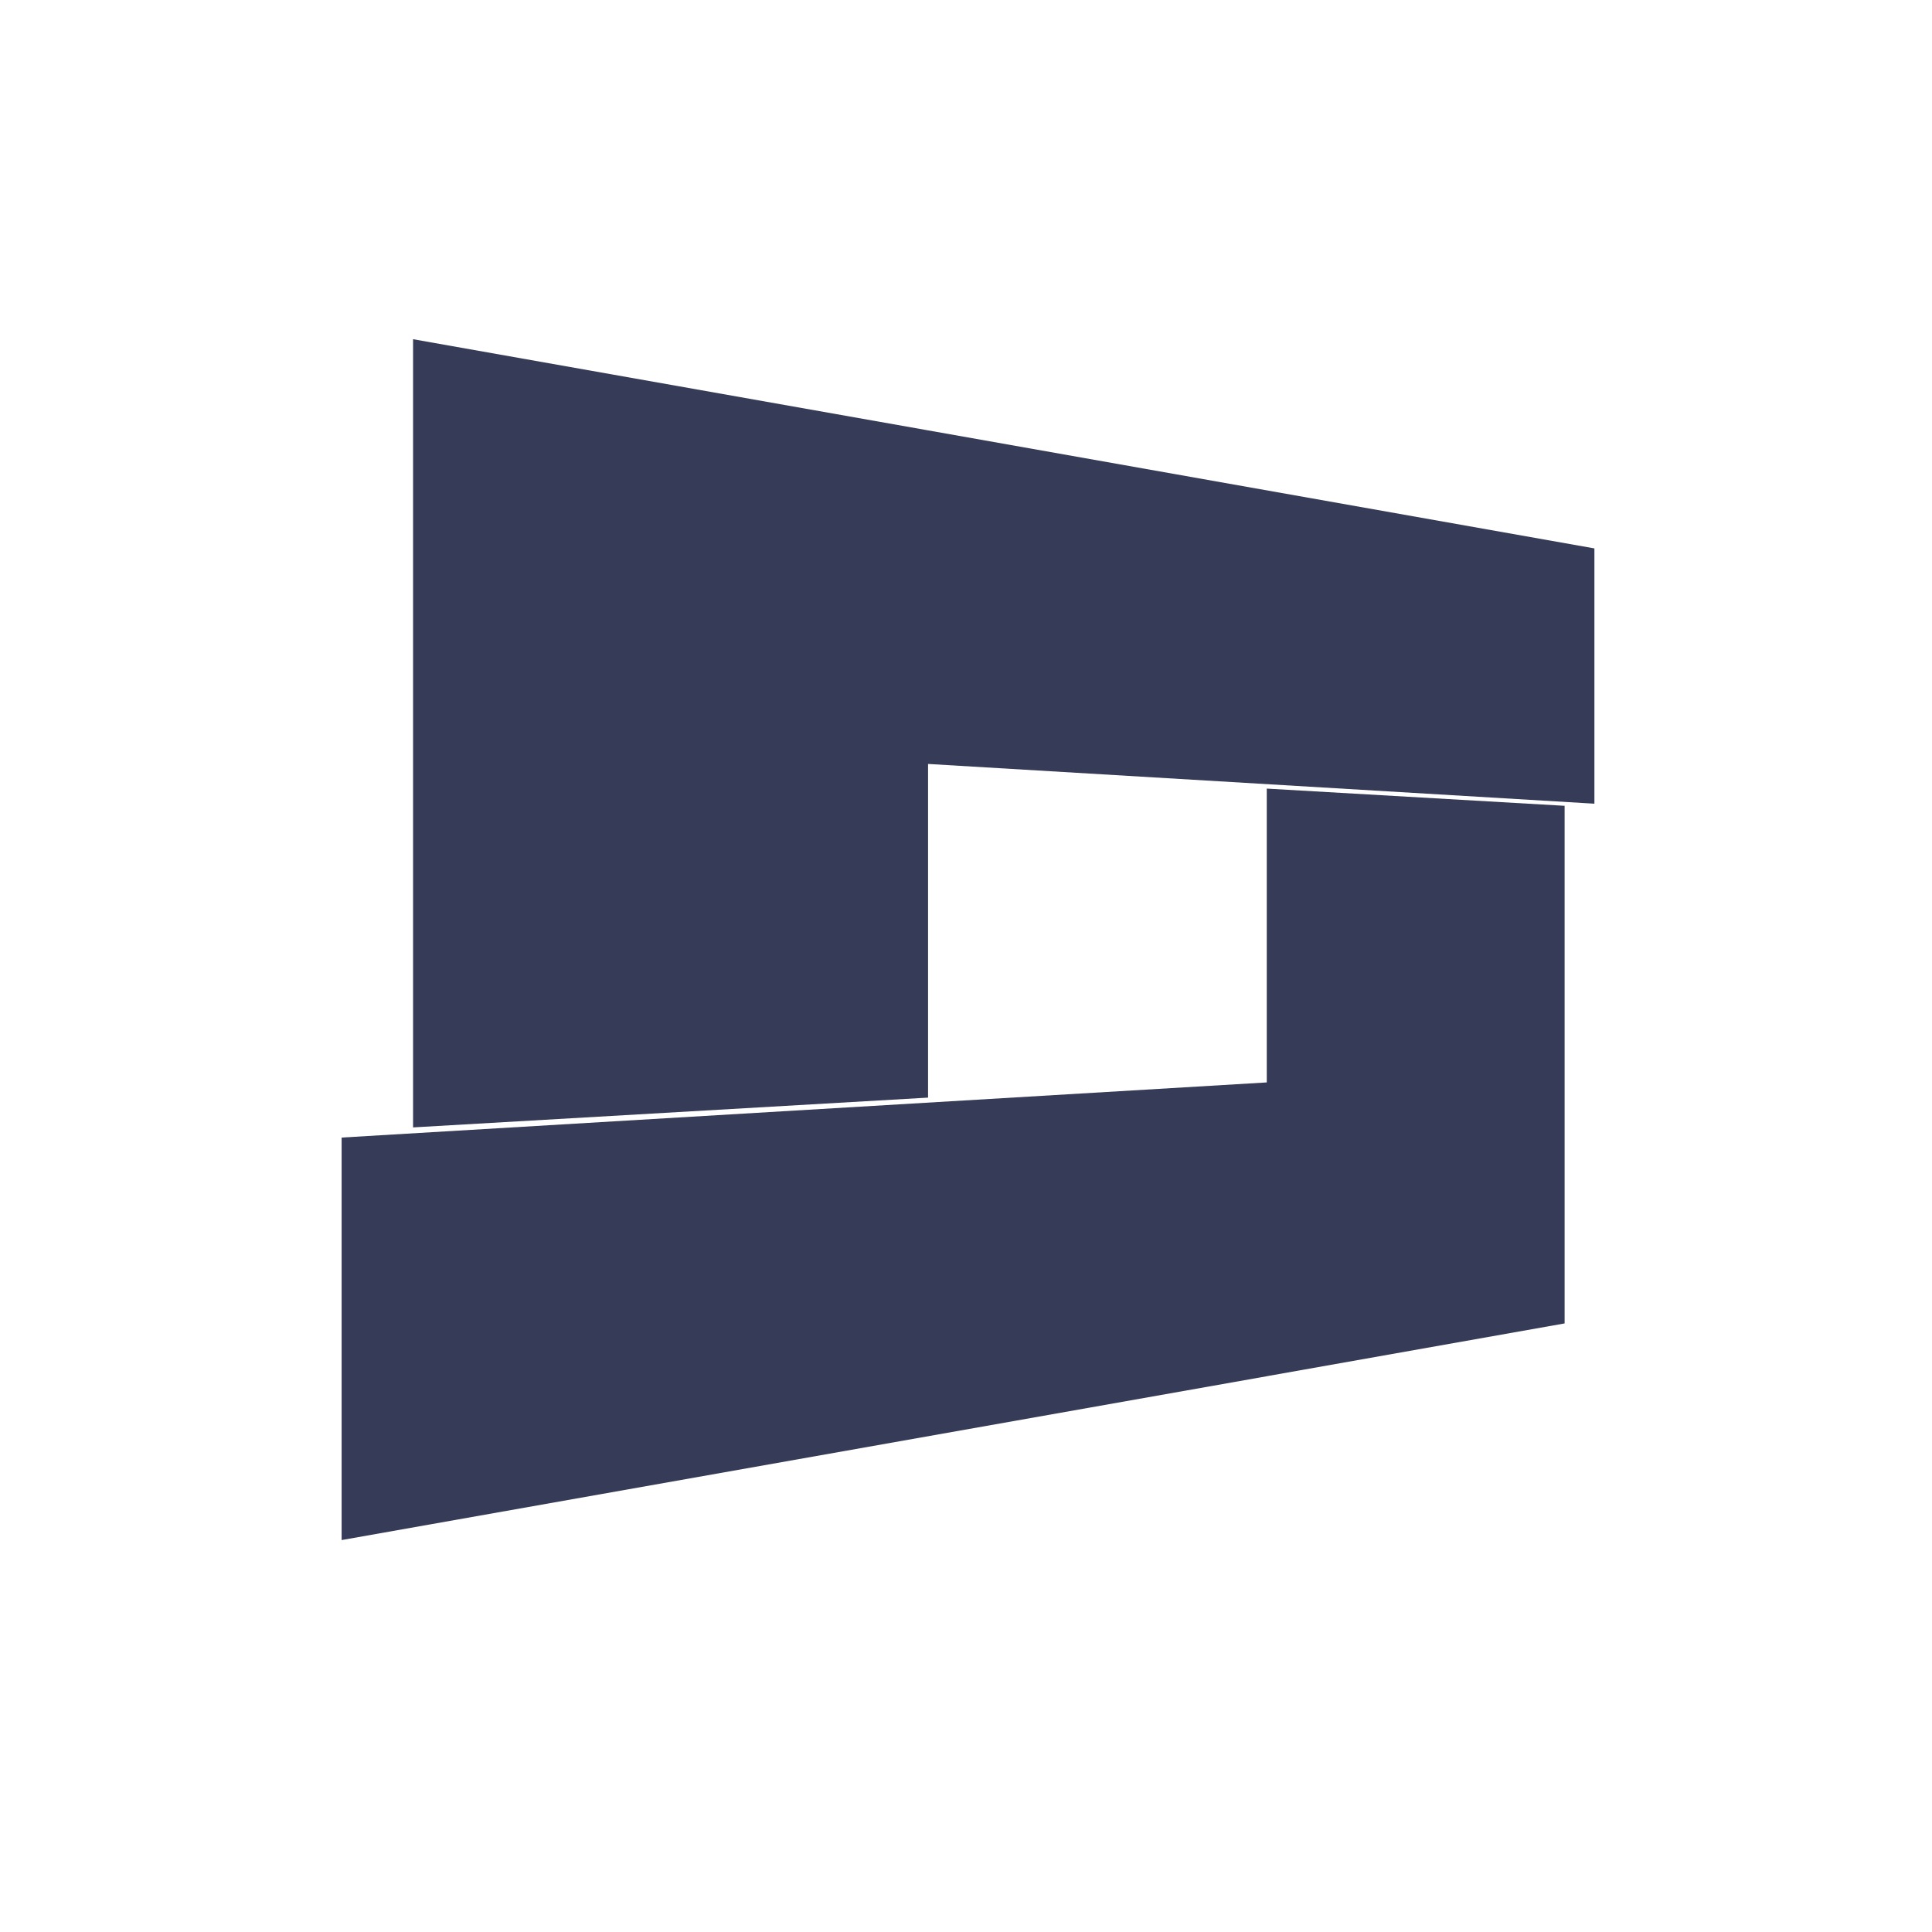
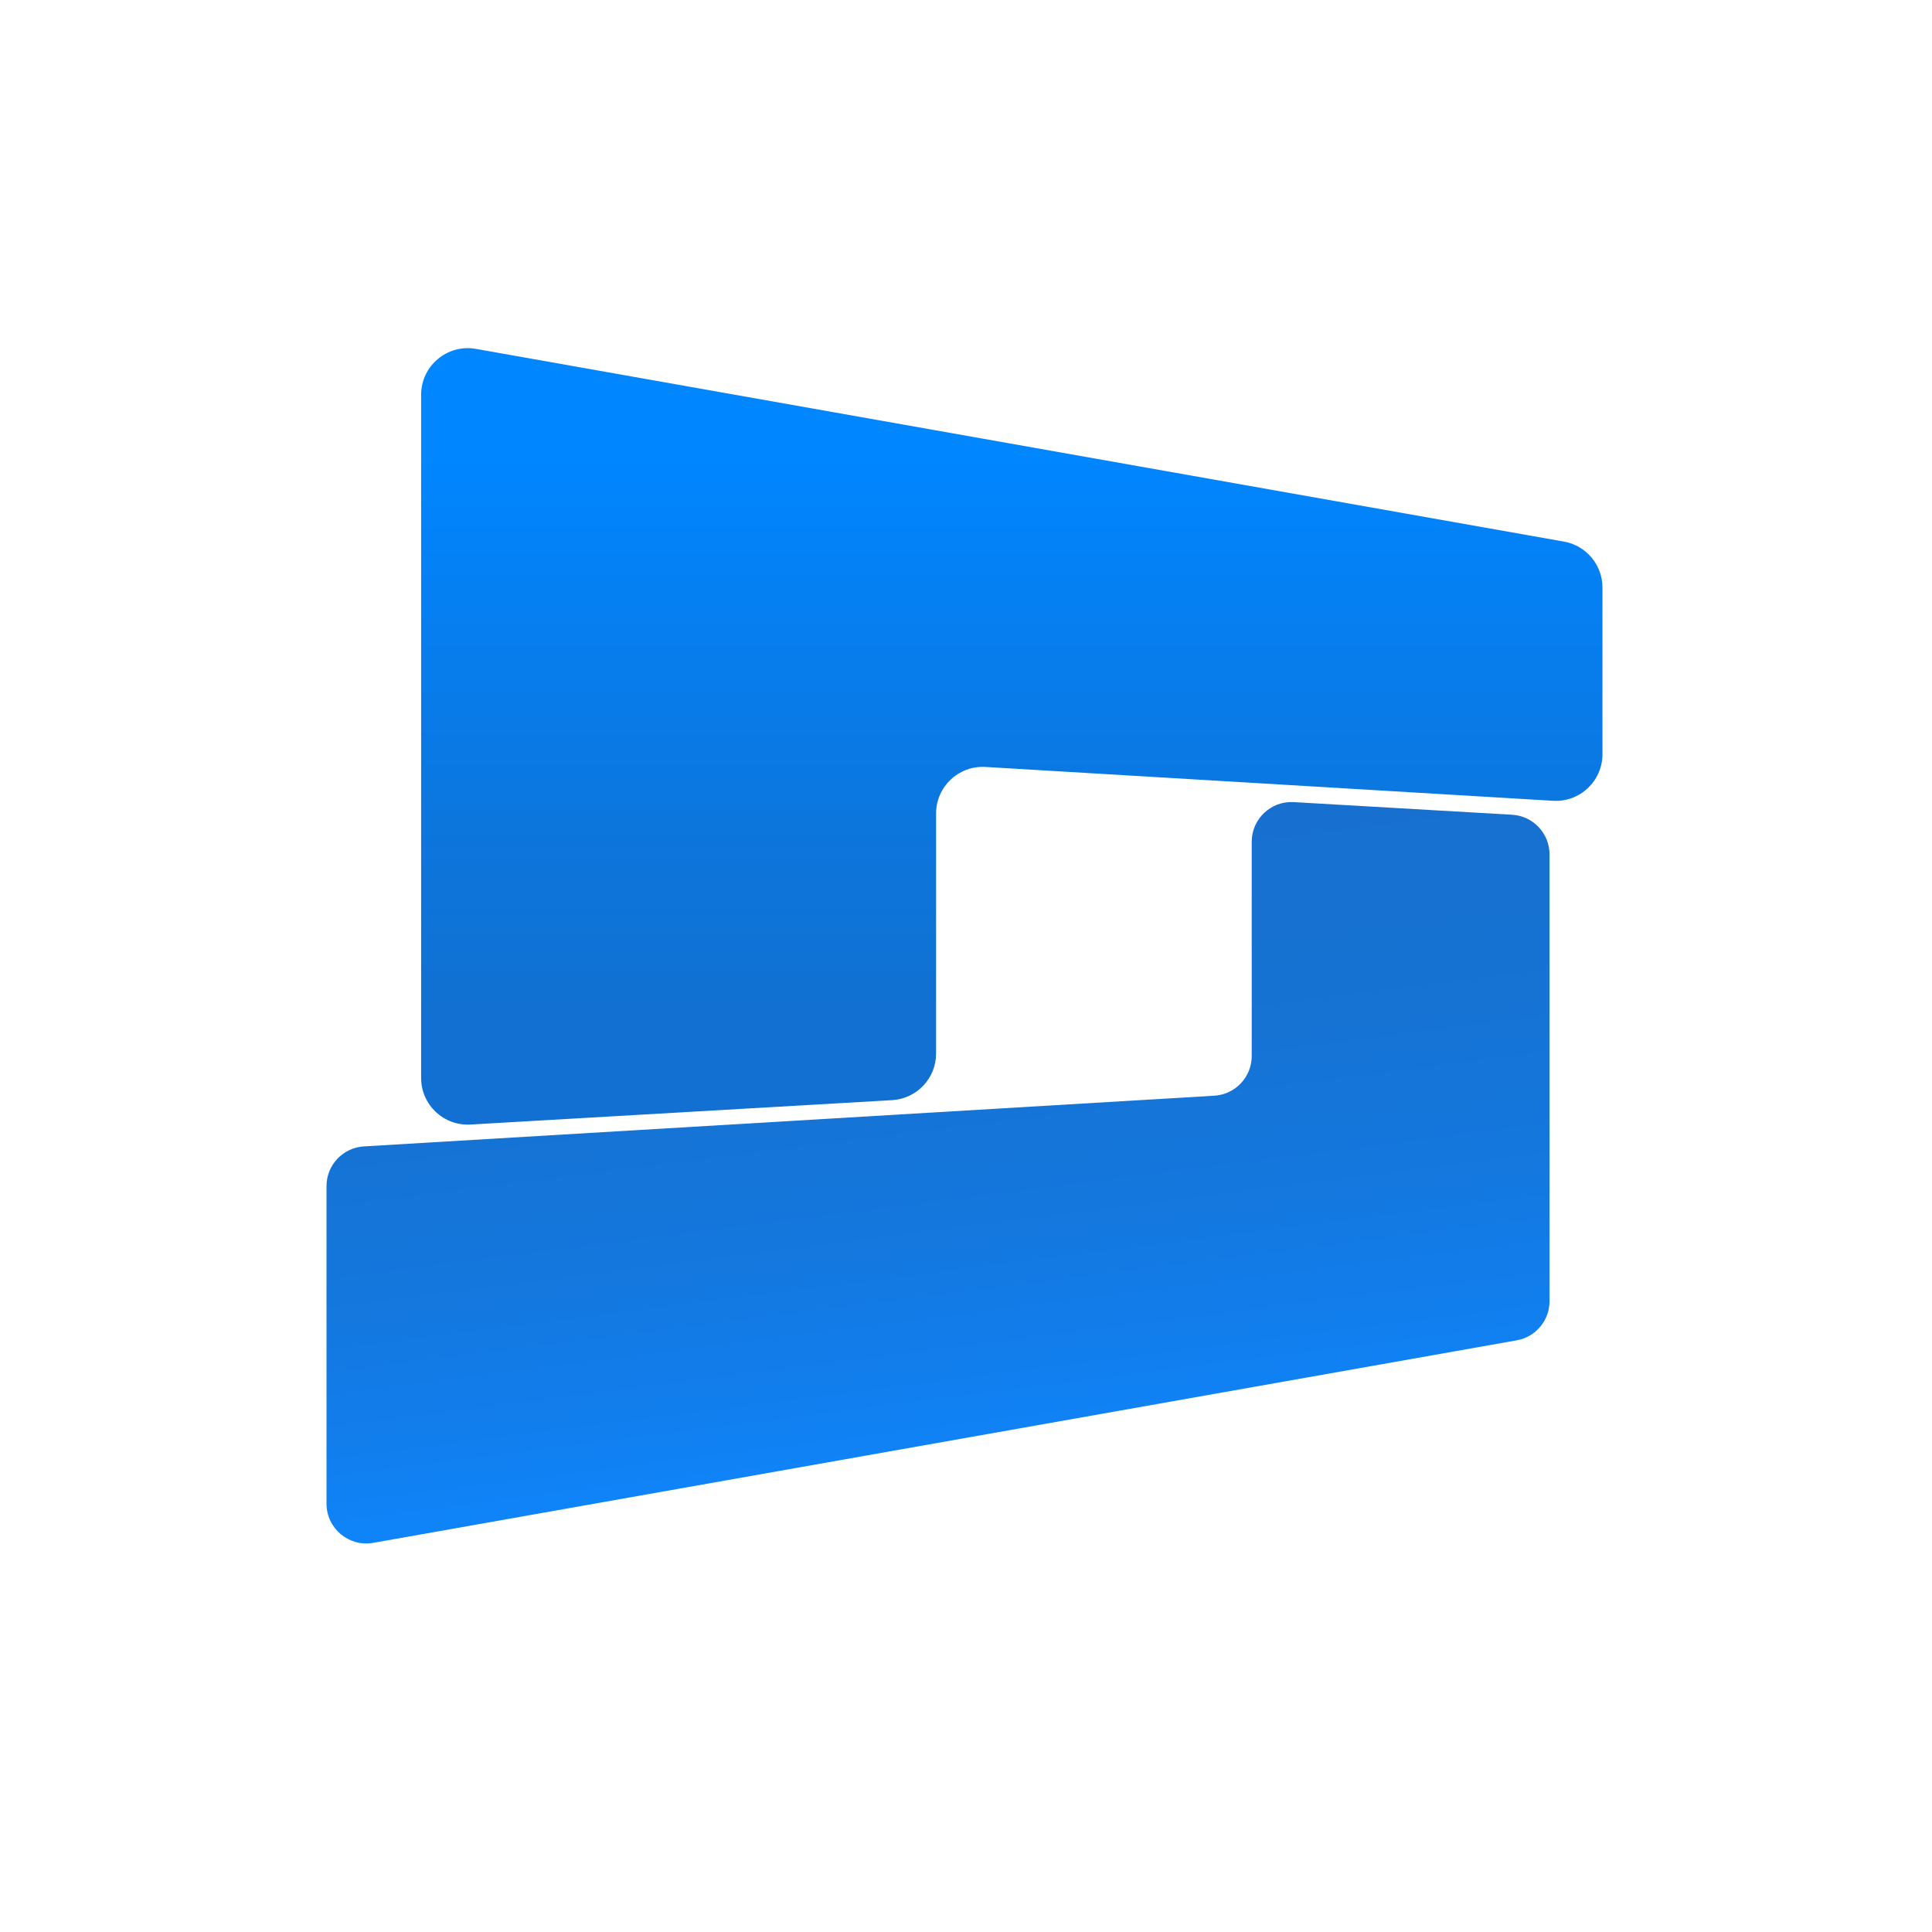
<svg xmlns="http://www.w3.org/2000/svg" version="1.1" id="レイヤー_1" x="0px" y="0px" viewBox="0 0 1920 1920" style="enable-background:new 0 0 1920 1920;" xml:space="preserve">
  <style type="text/css">
- 	.st0{fill:#363C58;}
+ 	.st0{fill:url(#SVGID_1_);}
+ 	.st1{fill:url(#SVGID_2_);}
</style>
-   <polygon class="st0" points="1584.5,545 922.3,427.7 921.2,427.5 410.5,337.1 410.5,1120.4 922.3,1090.8 922.3,759.2 1584.5,798.7   " />
-   <polygon class="st0" points="1258.9,783.7 1258.9,1075.7 339.5,1130.5 339.5,1530.5 1258.9,1367.7 1259.8,1367.5 1554.9,1315.2   1554.9,800.8 " />
+   <linearGradient id="SVGID_1_" gradientUnits="userSpaceOnUse" x1="1005.503" y1="363.572" x2="1005.503" y2="1068.238">
+     <stop offset="0.127" style="stop-color:#0086FF" />
+     <stop offset="0.147" style="stop-color:#0185FE" />
+     <stop offset="0.645" style="stop-color:#0C76DD" />
+     <stop offset="0.92" style="stop-color:#1170D1" />
+   </linearGradient>
+   <path class="st0" d="M1592.5,583.87c0-22.48-16.13-41.72-38.27-45.64L930.26,427.71l-1.08-0.19l-456.23-80.8  c-28.39-5.03-54.44,16.81-54.44,45.64v678.92c0,26.65,22.42,47.82,49.03,46.28l419.05-24.25c24.52-1.42,43.68-21.72,43.68-46.28  V808.45c0-26.69,22.48-47.86,49.11-46.27l564.01,33.63c26.64,1.59,49.11-19.59,49.11-46.27V583.87z" />
+   <linearGradient id="SVGID_2_" gradientUnits="userSpaceOnUse" x1="887.822" y1="823.181" x2="977.866" y2="1530.285">
+     <stop offset="9.610975e-03" style="stop-color:#1770CF" />
+     <stop offset="0.298" style="stop-color:#1672D2" />
+     <stop offset="0.549" style="stop-color:#1477DD" />
+     <stop offset="0.787" style="stop-color:#117FEF" />
+     <stop offset="0.923" style="stop-color:#0E86FD" />
+   </linearGradient>
+   <path class="st1" d="M1243.94,836.57v212.87c0,20.91-16.29,38.2-37.17,39.45l-845.11,50.39c-20.88,1.24-37.17,18.54-37.17,39.45  v315.63c0,24.58,22.21,43.2,46.41,38.91l873.03-154.62l0.84-0.15l262.51-46.49c18.87-3.34,32.63-19.75,32.63-38.91V849.13  c0-20.94-16.33-38.24-37.24-39.45l-216.94-12.55C1263.06,795.81,1243.94,813.85,1243.94,836.57z" />
</svg>
